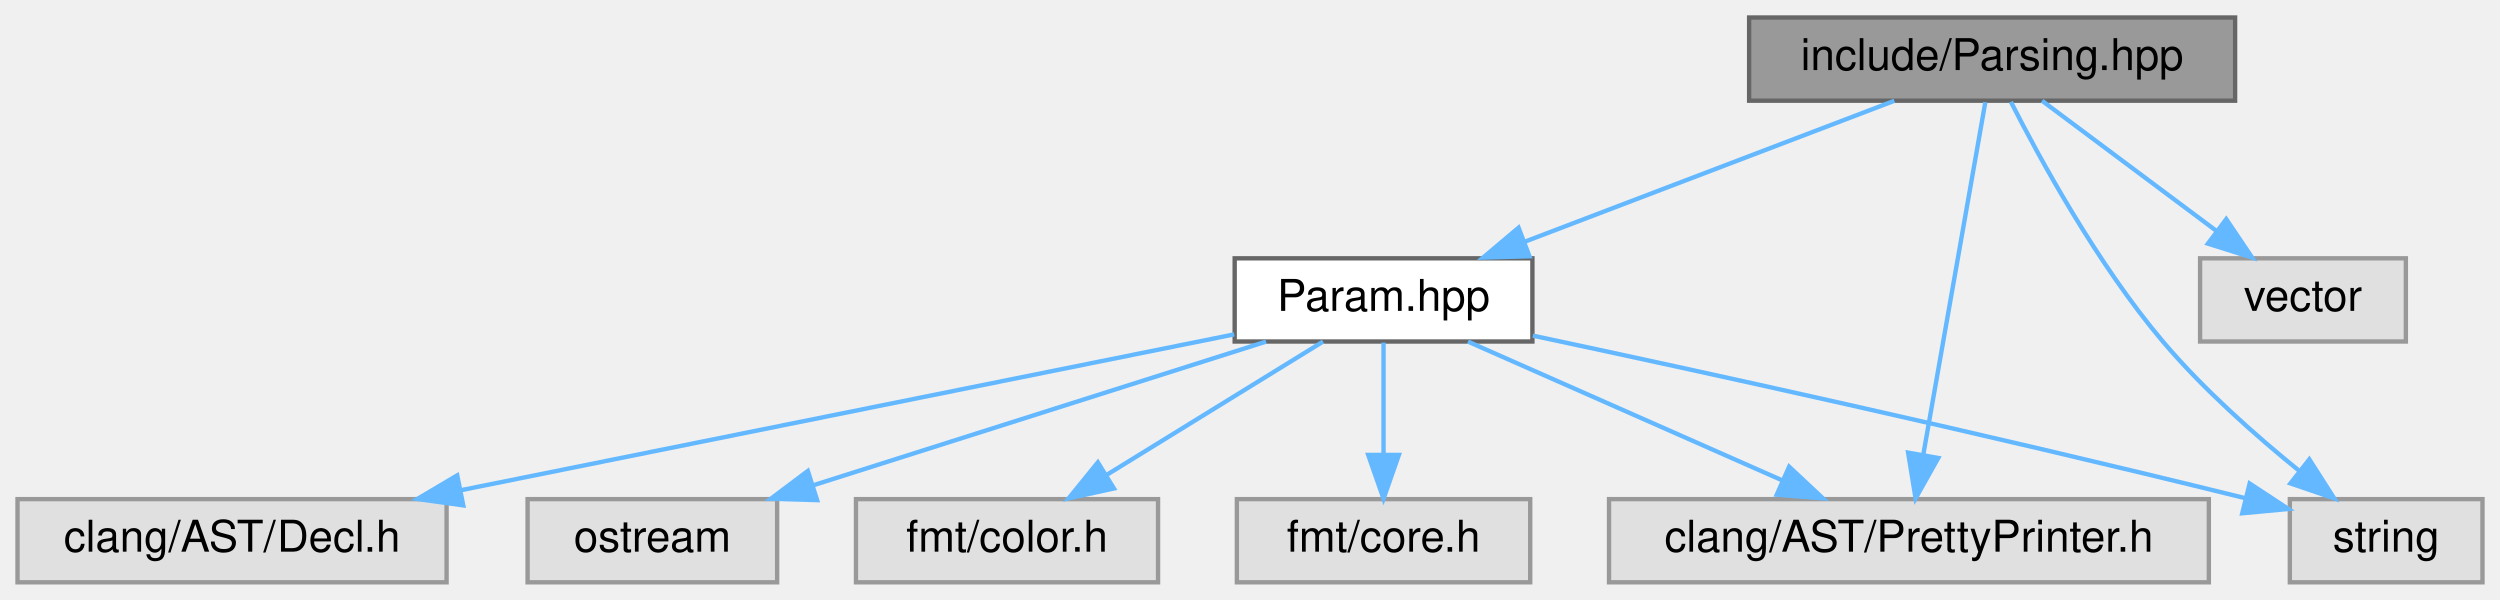
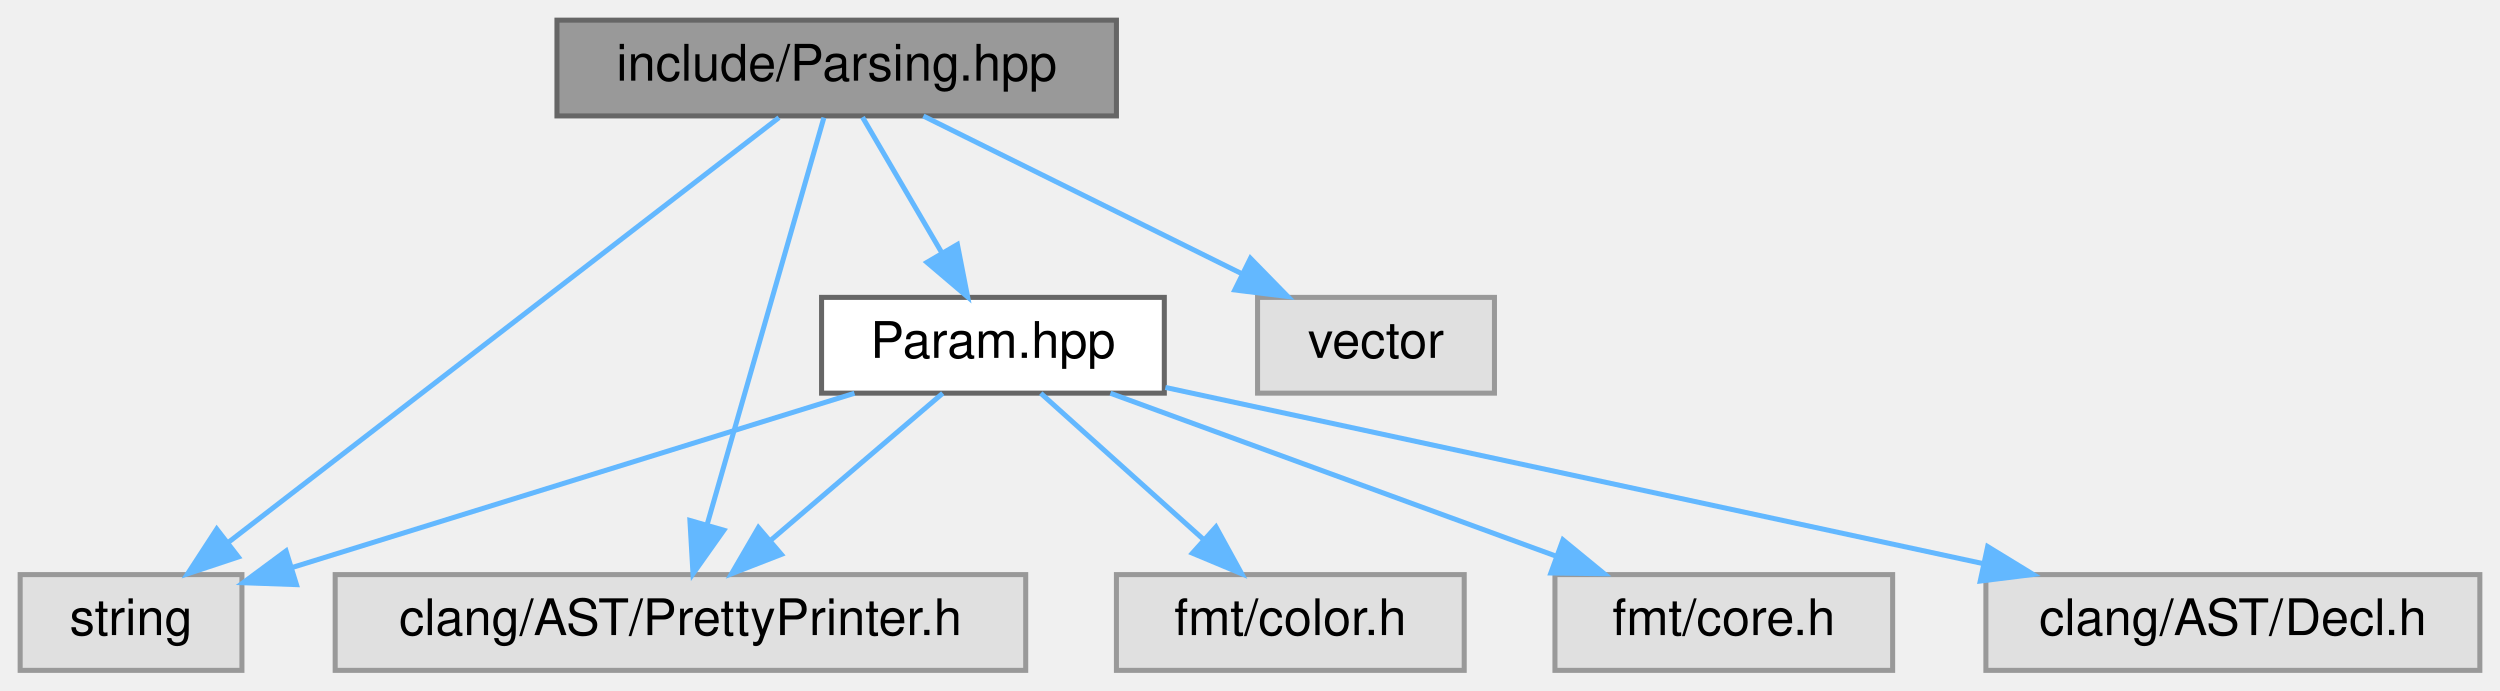
- <svg xmlns="http://www.w3.org/2000/svg" xmlns:xlink="http://www.w3.org/1999/xlink" width="571pt" height="137pt" viewBox="0.00 0.00 571.00 137.00">
+ <svg xmlns="http://www.w3.org/2000/svg" xmlns:xlink="http://www.w3.org/1999/xlink" width="496pt" height="137pt" viewBox="0.00 0.00 496.00 137.00">
  <g id="graph0" class="graph" transform="scale(1 1) rotate(0) translate(4 133)">
    <g id="Node000001" class="node">
      <g id="a_Node000001">
        <a xlink:title="Helper functions for parsing information from AST nodes.">
-           <polygon fill="#999999" stroke="#666666" points="506.5,-129 395.5,-129 395.5,-110 506.5,-110 506.5,-129" />
-           <text text-anchor="middle" x="451" y="-117" font-family="Helvetica,sans-Serif" font-size="10.00">include/Parsing.hpp</text>
+           <polygon fill="#999999" stroke="#666666" points="217.5,-129 106.5,-129 106.5,-110 217.5,-110 217.5,-129" />
+           <text text-anchor="middle" x="162" y="-117" font-family="Helvetica,sans-Serif" font-size="10.00">include/Parsing.hpp</text>
        </a>
      </g>
    </g>
    <g id="Node000002" class="node">
      <g id="a_Node000002">
-         <a xlink:href="Param_8hpp.html" target="_top" xlink:title=" ">
-           <polygon fill="white" stroke="#666666" points="346,-74 278,-74 278,-55 346,-55 346,-74" />
-           <text text-anchor="middle" x="312" y="-62" font-family="Helvetica,sans-Serif" font-size="10.00">Param.hpp</text>
+         <a xlink:title=" ">
+           <polygon fill="#e0e0e0" stroke="#999999" points="44,-19 0,-19 0,0 44,0 44,-19" />
+           <text text-anchor="middle" x="22" y="-7" font-family="Helvetica,sans-Serif" font-size="10.00">string</text>
        </a>
      </g>
    </g>
    <g id="edge1_Node000001_Node000002" class="edge">
      <g id="a_edge1_Node000001_Node000002">
        <a xlink:title=" ">
-           <path fill="none" stroke="#63b8ff" d="M428.67,-109.98C405.8,-101.27 370.04,-87.63 344.14,-77.75" />
-           <polygon fill="#63b8ff" stroke="#63b8ff" points="345.33,-74.46 334.74,-74.17 342.84,-81 345.33,-74.46" />
+           <path fill="none" stroke="#63b8ff" d="M150.54,-109.66C126.53,-91.14 70.71,-48.08 41.15,-25.28" />
+           <polygon fill="#63b8ff" stroke="#63b8ff" points="43.28,-22.5 33.22,-19.16 39,-28.04 43.28,-22.5" />
+         </a>
+       </g>
+     </g>
+     <g id="Node000003" class="node">
+       <g id="a_Node000003">
+         <a xlink:title=" ">
+           <polygon fill="#e0e0e0" stroke="#999999" points="292.5,-74 245.5,-74 245.5,-55 292.5,-55 292.5,-74" />
+           <text text-anchor="middle" x="269" y="-62" font-family="Helvetica,sans-Serif" font-size="10.00">vector</text>
+         </a>
+       </g>
+     </g>
+     <g id="edge2_Node000001_Node000003" class="edge">
+       <g id="a_edge2_Node000001_Node000003">
+         <a xlink:title=" ">
+           <path fill="none" stroke="#63b8ff" d="M179.19,-109.98C196.25,-101.54 222.63,-88.47 242.4,-78.68" />
+           <polygon fill="#63b8ff" stroke="#63b8ff" points="244.09,-81.75 251.5,-74.17 240.98,-75.47 244.09,-81.75" />
+         </a>
+       </g>
+     </g>
+     <g id="Node000004" class="node">
+       <g id="a_Node000004">
+         <a xlink:title=" ">
+           <polygon fill="#e0e0e0" stroke="#999999" points="199.5,-19 62.5,-19 62.5,0 199.5,0 199.5,-19" />
+           <text text-anchor="middle" x="131" y="-7" font-family="Helvetica,sans-Serif" font-size="10.00">clang/AST/PrettyPrinter.h</text>
+         </a>
+       </g>
+     </g>
+     <g id="edge3_Node000001_Node000004" class="edge">
+       <g id="a_edge3_Node000001_Node000004">
+         <a xlink:title=" ">
+           <path fill="none" stroke="#63b8ff" d="M159.46,-109.66C154.42,-92.09 143.04,-52.45 136.3,-28.95" />
+           <polygon fill="#63b8ff" stroke="#63b8ff" points="139.61,-27.8 133.49,-19.16 132.88,-29.74 139.61,-27.8" />
+         </a>
+       </g>
+     </g>
+     <g id="Node000005" class="node">
+       <g id="a_Node000005">
+         <a xlink:href="Param_8hpp.html" target="_top" xlink:title=" ">
+           <polygon fill="white" stroke="#666666" points="227,-74 159,-74 159,-55 227,-55 227,-74" />
+           <text text-anchor="middle" x="193" y="-62" font-family="Helvetica,sans-Serif" font-size="10.00">Param.hpp</text>
+         </a>
+       </g>
+     </g>
+     <g id="edge4_Node000001_Node000005" class="edge">
+       <g id="a_edge4_Node000001_Node000005">
+         <a xlink:title=" ">
+           <path fill="none" stroke="#63b8ff" d="M167.12,-109.75C171.36,-102.49 177.53,-91.95 182.78,-82.98" />
+           <polygon fill="#63b8ff" stroke="#63b8ff" points="185.95,-84.49 187.98,-74.09 179.91,-80.95 185.95,-84.49" />
+         </a>
+       </g>
+     </g>
+     <g id="edge5_Node000005_Node000002" class="edge">
+       <g id="a_edge5_Node000005_Node000002">
+         <a xlink:title=" ">
+           <path fill="none" stroke="#63b8ff" d="M165.53,-54.98C135.11,-45.56 86.15,-30.38 54.03,-20.43" />
+           <polygon fill="#63b8ff" stroke="#63b8ff" points="54.82,-17.01 44.23,-17.39 52.75,-23.69 54.82,-17.01" />
+         </a>
+       </g>
+     </g>
+     <g id="edge9_Node000005_Node000004" class="edge">
+       <g id="a_edge9_Node000005_Node000004">
+         <a xlink:title=" ">
+           <path fill="none" stroke="#63b8ff" d="M183.04,-54.98C173.87,-47.15 160.06,-35.34 148.97,-25.86" />
+           <polygon fill="#63b8ff" stroke="#63b8ff" points="151.02,-23.01 141.14,-19.17 146.47,-28.33 151.02,-23.01" />
        </a>
      </g>
    </g>
    <g id="Node000006" class="node">
      <g id="a_Node000006">
        <a xlink:title=" ">
-           <polygon fill="#e0e0e0" stroke="#999999" points="500.5,-19 363.5,-19 363.5,0 500.5,0 500.5,-19" />
-           <text text-anchor="middle" x="432" y="-7" font-family="Helvetica,sans-Serif" font-size="10.00">clang/AST/PrettyPrinter.h</text>
+           <polygon fill="#e0e0e0" stroke="#999999" points="286.5,-19 217.5,-19 217.5,0 286.5,0 286.5,-19" />
+           <text text-anchor="middle" x="252" y="-7" font-family="Helvetica,sans-Serif" font-size="10.00">fmt/color.h</text>
        </a>
      </g>
    </g>
-     <g id="edge8_Node000001_Node000006" class="edge">
-       <g id="a_edge8_Node000001_Node000006">
+     <g id="edge6_Node000005_Node000006" class="edge">
+       <g id="a_edge6_Node000005_Node000006">
        <a xlink:title=" ">
-           <path fill="none" stroke="#63b8ff" d="M449.45,-109.66C446.37,-92.17 439.44,-52.8 435.3,-29.27" />
-           <polygon fill="#63b8ff" stroke="#63b8ff" points="438.7,-28.4 433.52,-19.16 431.81,-29.61 438.7,-28.4" />
+           <path fill="none" stroke="#63b8ff" d="M202.48,-54.98C211.2,-47.15 224.34,-35.34 234.9,-25.86" />
+           <polygon fill="#63b8ff" stroke="#63b8ff" points="237.25,-28.46 242.35,-19.17 232.57,-23.25 237.25,-28.46" />
+         </a>
+       </g>
+     </g>
+     <g id="Node000007" class="node">
+       <g id="a_Node000007">
+         <a xlink:title=" ">
+           <polygon fill="#e0e0e0" stroke="#999999" points="371.5,-19 304.5,-19 304.5,0 371.5,0 371.5,-19" />
+           <text text-anchor="middle" x="338" y="-7" font-family="Helvetica,sans-Serif" font-size="10.00">fmt/core.h</text>
+         </a>
+       </g>
+     </g>
+     <g id="edge7_Node000005_Node000007" class="edge">
+       <g id="a_edge7_Node000005_Node000007">
+         <a xlink:title=" ">
+           <path fill="none" stroke="#63b8ff" d="M216.3,-54.98C240.25,-46.23 277.78,-32.51 304.83,-22.62" />
+           <polygon fill="#63b8ff" stroke="#63b8ff" points="306.09,-25.89 314.28,-19.17 303.69,-19.32 306.09,-25.89" />
        </a>
      </g>
    </g>
    <g id="Node000008" class="node">
      <g id="a_Node000008">
        <a xlink:title=" ">
-           <polygon fill="#e0e0e0" stroke="#999999" points="563,-19 519,-19 519,0 563,0 563,-19" />
-           <text text-anchor="middle" x="541" y="-7" font-family="Helvetica,sans-Serif" font-size="10.00">string</text>
+           <polygon fill="#e0e0e0" stroke="#999999" points="488,-19 390,-19 390,0 488,0 488,-19" />
+           <text text-anchor="middle" x="439" y="-7" font-family="Helvetica,sans-Serif" font-size="10.00">clang/AST/Decl.h</text>
        </a>
      </g>
    </g>
-     <g id="edge9_Node000001_Node000008" class="edge">
-       <g id="a_edge9_Node000001_Node000008">
+     <g id="edge8_Node000005_Node000008" class="edge">
+       <g id="a_edge8_Node000005_Node000008">
        <a xlink:title=" ">
-           <path fill="none" stroke="#63b8ff" d="M455.29,-109.73C461.79,-96.95 474.96,-72.78 490,-55 499.25,-44.07 511.25,-33.46 521.29,-25.34" />
-           <polygon fill="#63b8ff" stroke="#63b8ff" points="523.45,-28.09 529.15,-19.16 519.13,-22.59 523.45,-28.09" />
-         </a>
-       </g>
-     </g>
-     <g id="Node000009" class="node">
-       <g id="a_Node000009">
-         <a xlink:title=" ">
-           <polygon fill="#e0e0e0" stroke="#999999" points="545.5,-74 498.5,-74 498.5,-55 545.5,-55 545.5,-74" />
-           <text text-anchor="middle" x="522" y="-62" font-family="Helvetica,sans-Serif" font-size="10.00">vector</text>
-         </a>
-       </g>
-     </g>
-     <g id="edge10_Node000001_Node000009" class="edge">
-       <g id="a_edge10_Node000001_Node000009">
-         <a xlink:title=" ">
-           <path fill="none" stroke="#63b8ff" d="M462.41,-109.98C473.11,-102 489.34,-89.88 502.16,-80.31" />
-           <polygon fill="#63b8ff" stroke="#63b8ff" points="504.47,-82.96 510.39,-74.17 500.28,-77.35 504.47,-82.96" />
-         </a>
-       </g>
-     </g>
-     <g id="Node000003" class="node">
-       <g id="a_Node000003">
-         <a xlink:title=" ">
-           <polygon fill="#e0e0e0" stroke="#999999" points="260.5,-19 191.5,-19 191.5,0 260.5,0 260.5,-19" />
-           <text text-anchor="middle" x="226" y="-7" font-family="Helvetica,sans-Serif" font-size="10.00">fmt/color.h</text>
-         </a>
-       </g>
-     </g>
-     <g id="edge2_Node000002_Node000003" class="edge">
-       <g id="a_edge2_Node000002_Node000003">
-         <a xlink:title=" ">
-           <path fill="none" stroke="#63b8ff" d="M298.18,-54.98C284.85,-46.77 264.42,-34.18 248.69,-24.49" />
-           <polygon fill="#63b8ff" stroke="#63b8ff" points="250.42,-21.44 240.07,-19.17 246.75,-27.4 250.42,-21.44" />
-         </a>
-       </g>
-     </g>
-     <g id="Node000004" class="node">
-       <g id="a_Node000004">
-         <a xlink:title=" ">
-           <polygon fill="#e0e0e0" stroke="#999999" points="345.5,-19 278.5,-19 278.5,0 345.5,0 345.5,-19" />
-           <text text-anchor="middle" x="312" y="-7" font-family="Helvetica,sans-Serif" font-size="10.00">fmt/core.h</text>
-         </a>
-       </g>
-     </g>
-     <g id="edge3_Node000002_Node000004" class="edge">
-       <g id="a_edge3_Node000002_Node000004">
-         <a xlink:title=" ">
-           <path fill="none" stroke="#63b8ff" d="M312,-54.75C312,-47.8 312,-37.85 312,-29.13" />
-           <polygon fill="#63b8ff" stroke="#63b8ff" points="315.5,-29.09 312,-19.09 308.5,-29.09 315.5,-29.09" />
-         </a>
-       </g>
-     </g>
-     <g id="Node000005" class="node">
-       <g id="a_Node000005">
-         <a xlink:title=" ">
-           <polygon fill="#e0e0e0" stroke="#999999" points="98,-19 0,-19 0,0 98,0 98,-19" />
-           <text text-anchor="middle" x="49" y="-7" font-family="Helvetica,sans-Serif" font-size="10.00">clang/AST/Decl.h</text>
-         </a>
-       </g>
-     </g>
-     <g id="edge4_Node000002_Node000005" class="edge">
-       <g id="a_edge4_Node000002_Node000005">
-         <a xlink:title=" ">
-           <path fill="none" stroke="#63b8ff" d="M277.89,-56.63C233.06,-47.59 153.9,-31.64 101.43,-21.07" />
-           <polygon fill="#63b8ff" stroke="#63b8ff" points="101.81,-17.57 91.31,-19.03 100.43,-24.43 101.81,-17.57" />
-         </a>
-       </g>
-     </g>
-     <g id="edge5_Node000002_Node000006" class="edge">
-       <g id="a_edge5_Node000002_Node000006">
-         <a xlink:title=" ">
-           <path fill="none" stroke="#63b8ff" d="M331.28,-54.98C350.67,-46.42 380.81,-33.11 403.07,-23.28" />
-           <polygon fill="#63b8ff" stroke="#63b8ff" points="404.64,-26.41 412.37,-19.17 401.81,-20.01 404.64,-26.41" />
-         </a>
-       </g>
-     </g>
-     <g id="Node000007" class="node">
-       <g id="a_Node000007">
-         <a xlink:title=" ">
-           <polygon fill="#e0e0e0" stroke="#999999" points="173.5,-19 116.5,-19 116.5,0 173.5,0 173.5,-19" />
-           <text text-anchor="middle" x="145" y="-7" font-family="Helvetica,sans-Serif" font-size="10.00">ostream</text>
-         </a>
-       </g>
-     </g>
-     <g id="edge6_Node000002_Node000007" class="edge">
-       <g id="a_edge6_Node000002_Node000007">
-         <a xlink:title=" ">
-           <path fill="none" stroke="#63b8ff" d="M285.17,-54.98C257.13,-46.09 212.95,-32.07 181.7,-22.15" />
-           <polygon fill="#63b8ff" stroke="#63b8ff" points="182.63,-18.77 172.04,-19.08 180.51,-25.44 182.63,-18.77" />
-         </a>
-       </g>
-     </g>
-     <g id="edge7_Node000002_Node000008" class="edge">
-       <g id="a_edge7_Node000002_Node000008">
-         <a xlink:title=" ">
-           <path fill="none" stroke="#63b8ff" d="M346.1,-56.34C383.64,-48.35 446,-34.75 508.63,-19.26" />
-           <polygon fill="#63b8ff" stroke="#63b8ff" points="509.82,-22.57 518.68,-16.75 508.13,-15.77 509.82,-22.57" />
+           <path fill="none" stroke="#63b8ff" d="M227.21,-56.13C269.36,-47.05 341.3,-31.55 389.49,-21.17" />
+           <polygon fill="#63b8ff" stroke="#63b8ff" points="390.35,-24.56 399.39,-19.03 388.88,-17.72 390.35,-24.56" />
        </a>
      </g>
    </g>
  </g>
</svg>
